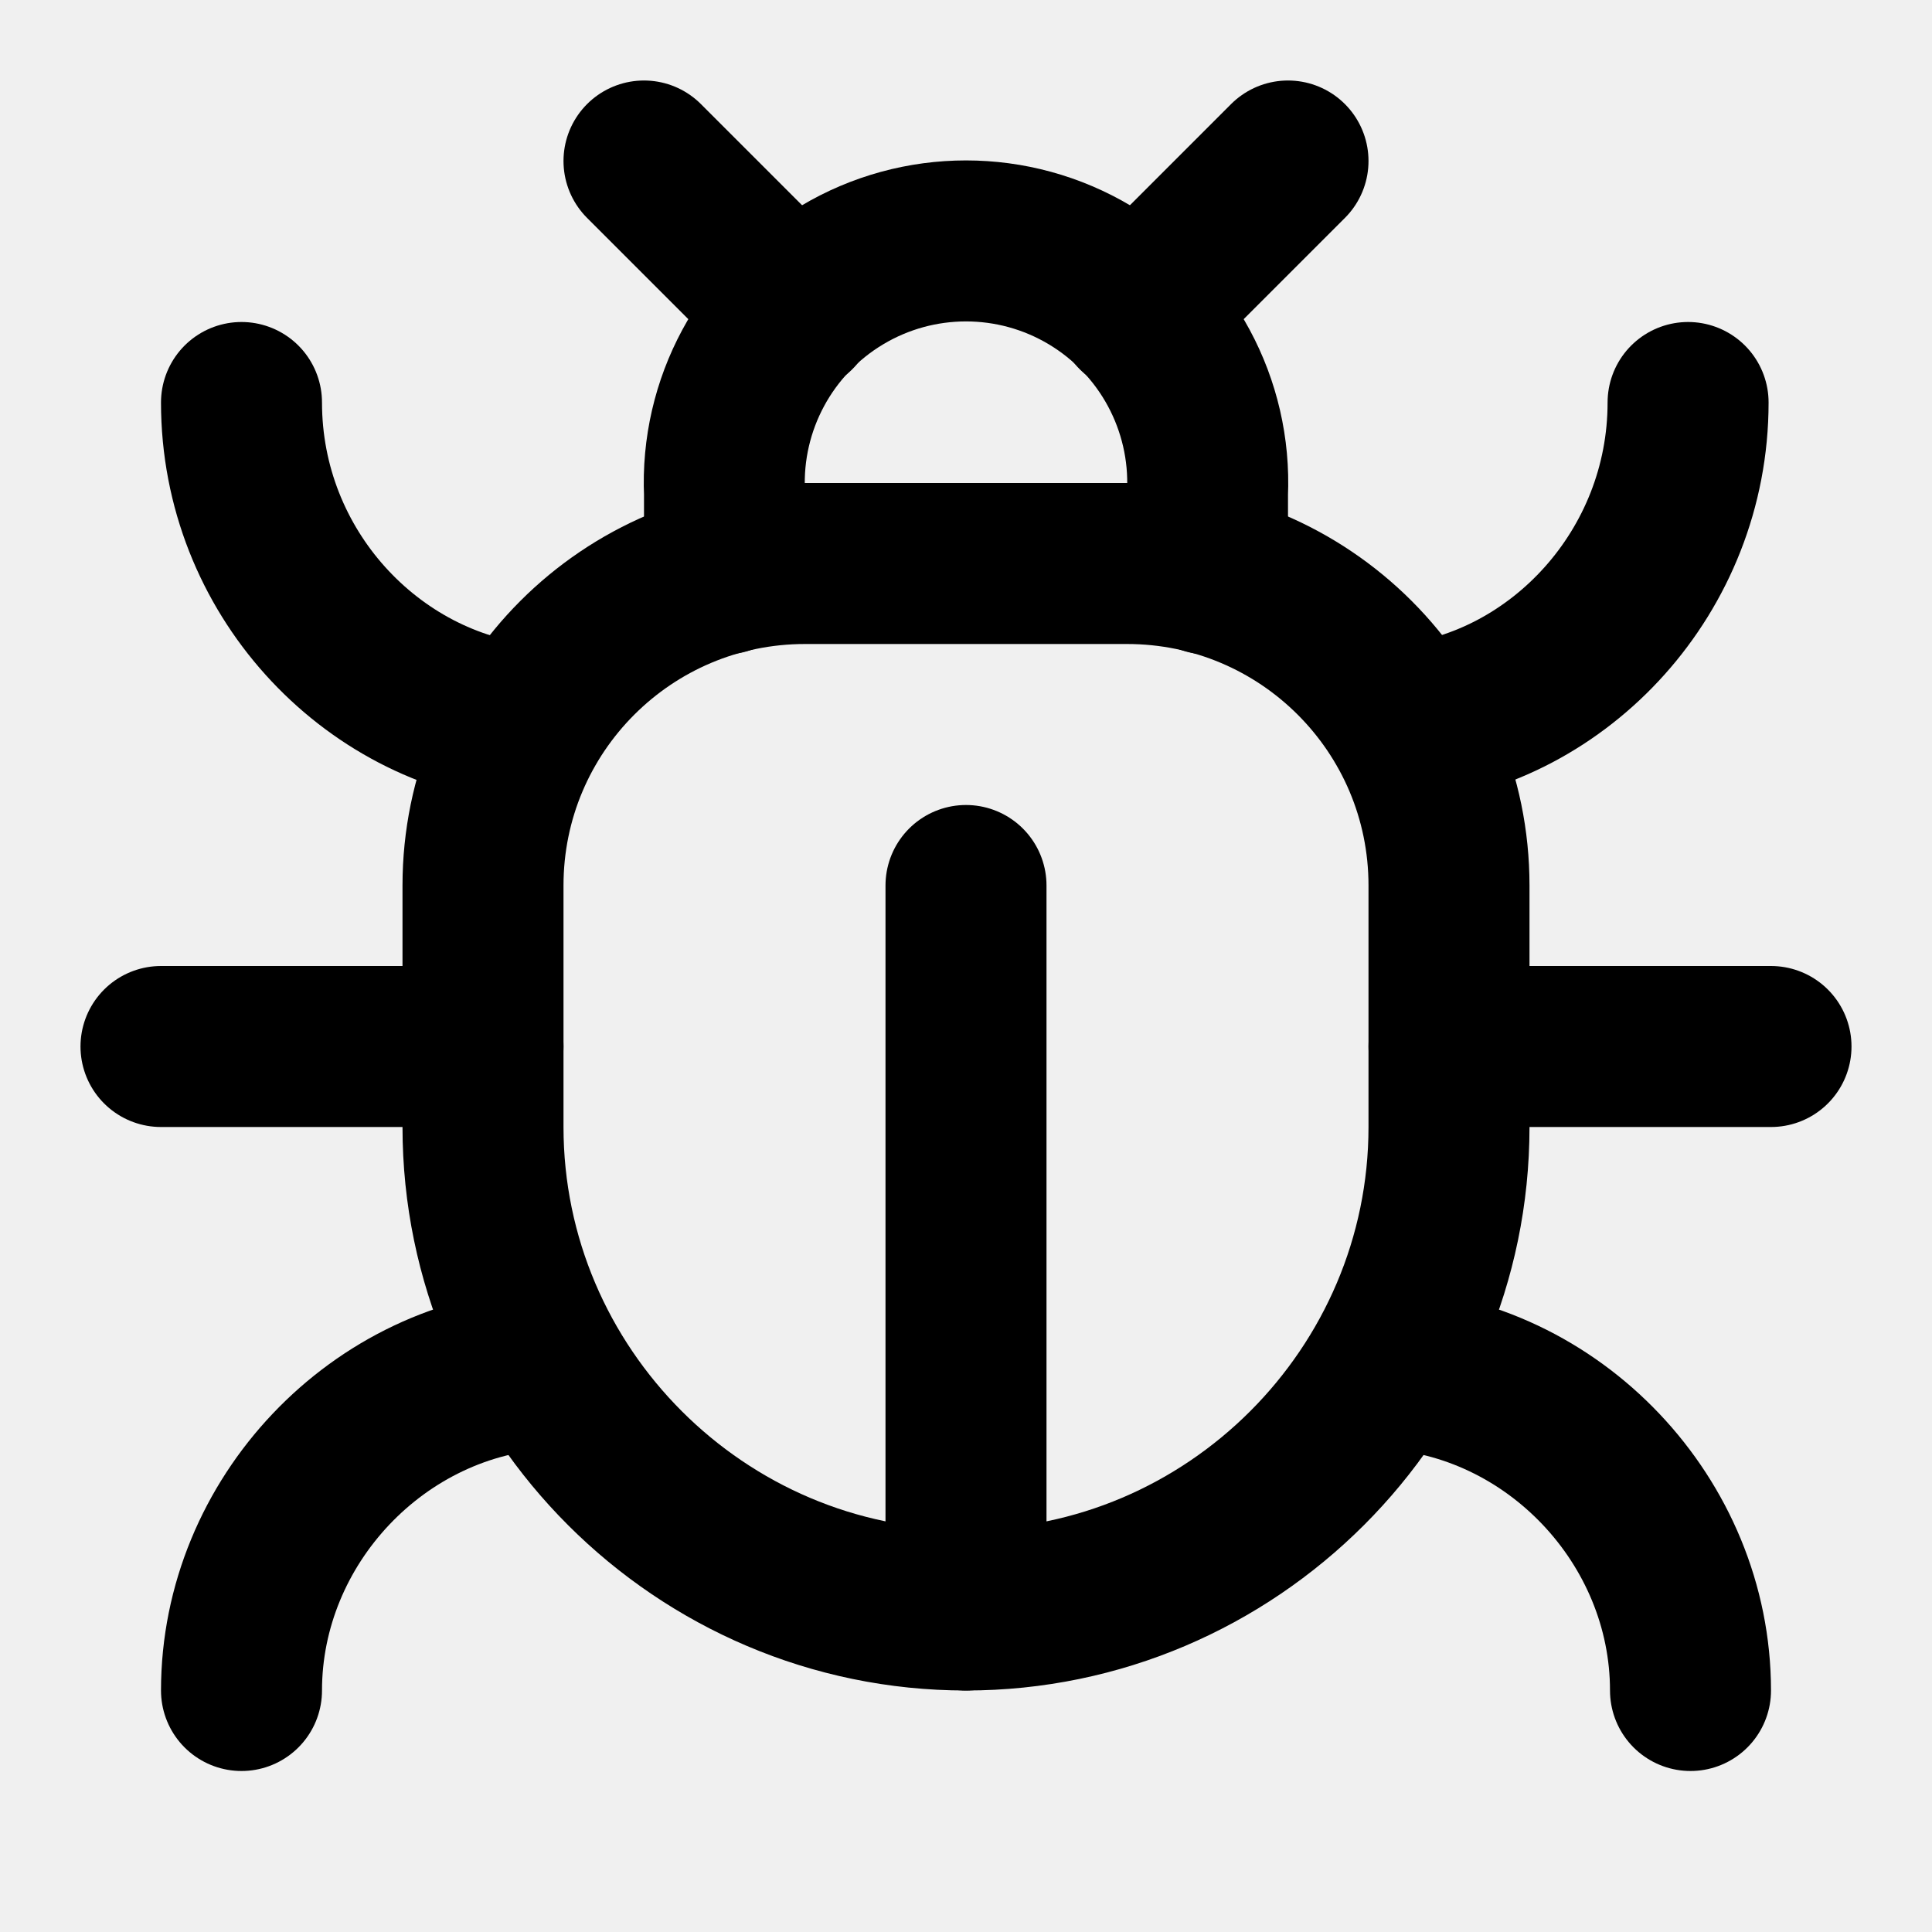
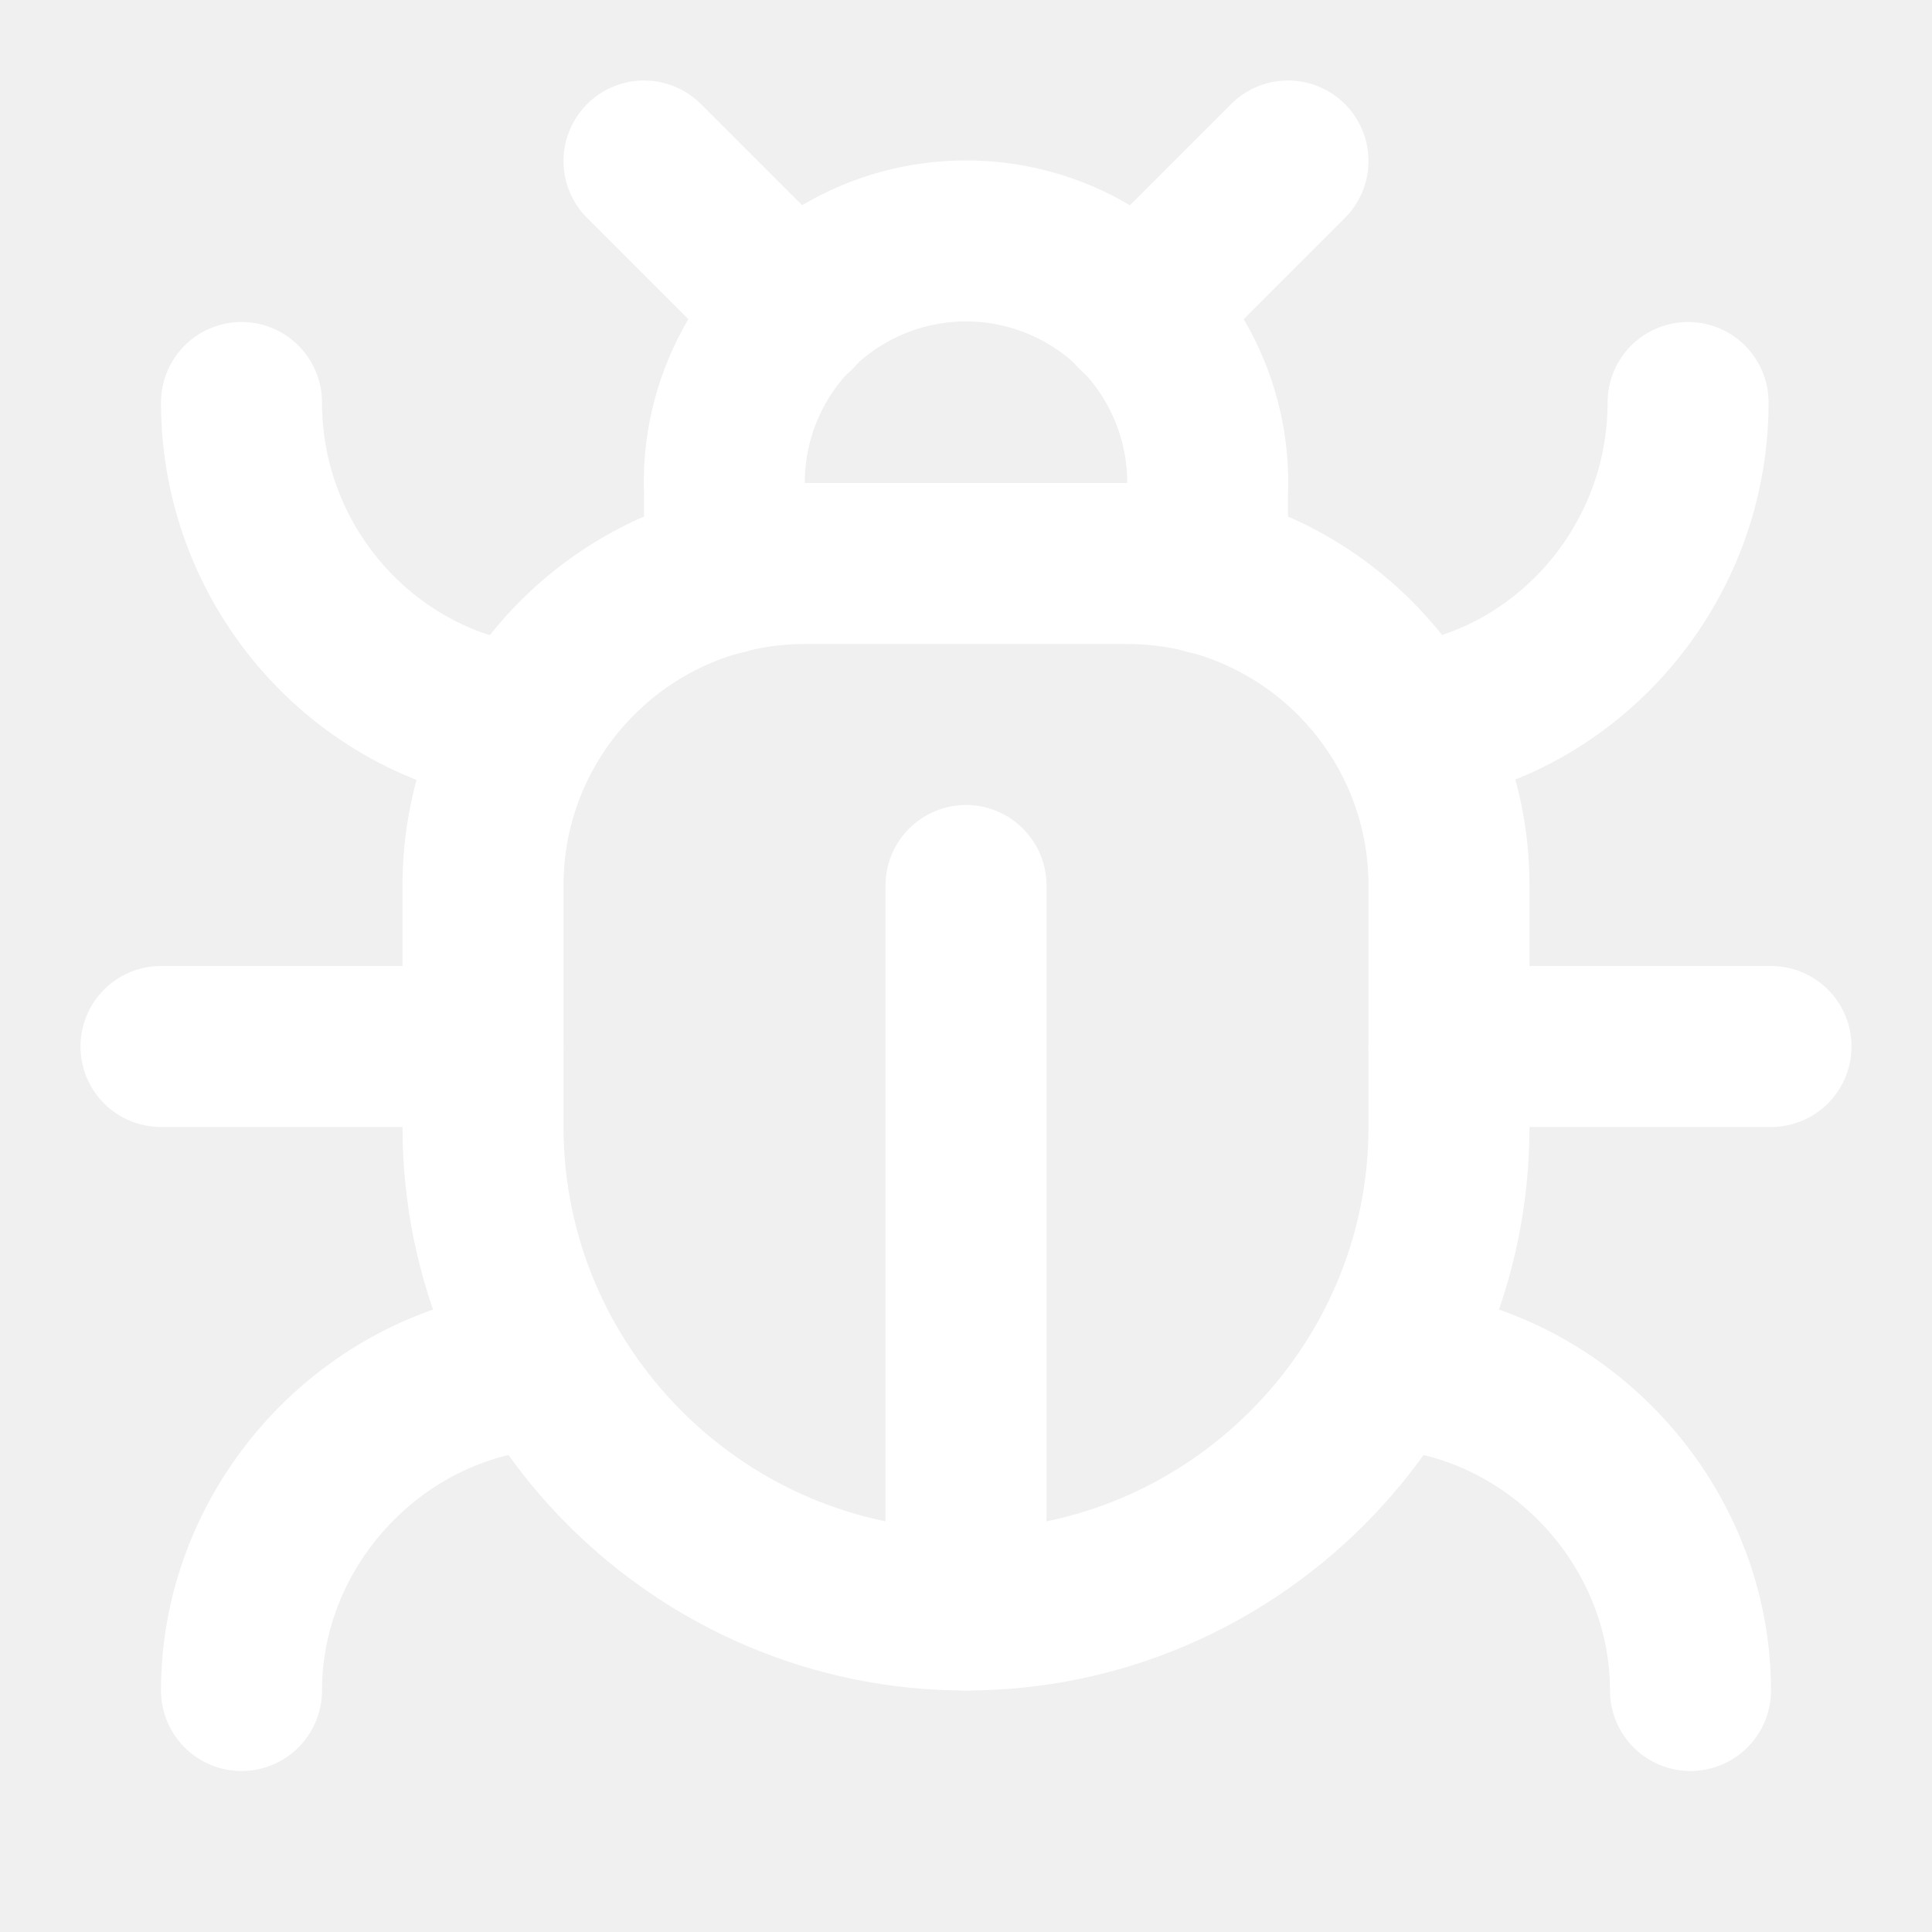
- <svg xmlns="http://www.w3.org/2000/svg" width="24" height="24" viewBox="0 0 24 24" fill="none" stroke="currentColor" stroke-width="2" stroke-linecap="round" stroke-linejoin="round" class="lucide lucide-bug">
+ <svg xmlns="http://www.w3.org/2000/svg" width="24" height="24" viewBox="0 0 24 24" fill="none" stroke="#fff" stroke-width="2" stroke-linecap="round" stroke-linejoin="round" class="lucide lucide-bug">
  <path d="m8 2 1.88 1.88" />
  <path d="M14.12 3.88 16 2" />
  <path d="M9 7.13v-1a3.003 3.003 0 1 1 6 0v1" />
  <path d="M12 20c-3.3 0-6-2.7-6-6v-3a4 4 0 0 1 4-4h4a4 4 0 0 1 4 4v3c0 3.3-2.7 6-6 6" />
  <path d="M12 20v-9" />
  <path d="M6.53 9C4.6 8.8 3 7.1 3 5" />
  <path d="M6 13H2" />
  <path d="M3 21c0-2.1 1.7-3.9 3.8-4" />
  <path d="M20.97 5c0 2.1-1.6 3.8-3.5 4" />
  <path d="M22 13h-4" />
  <path d="M17.2 17c2.1.1 3.8 1.9 3.8 4" />
</svg>
